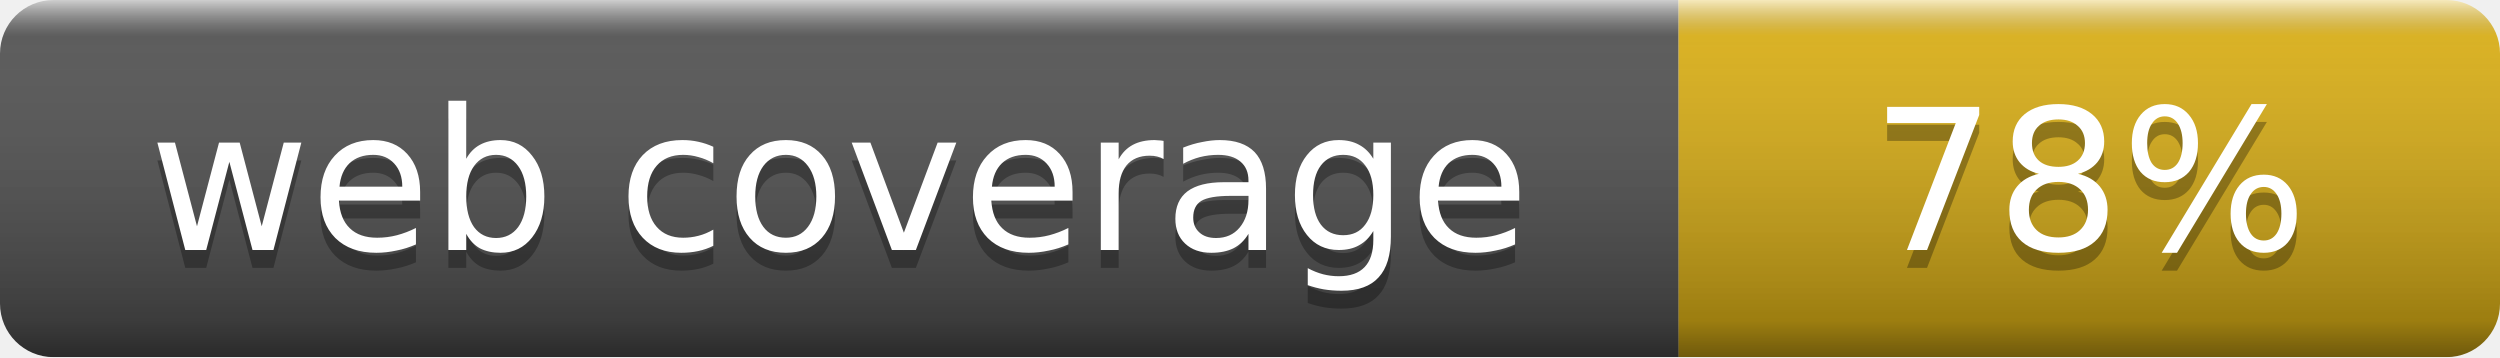
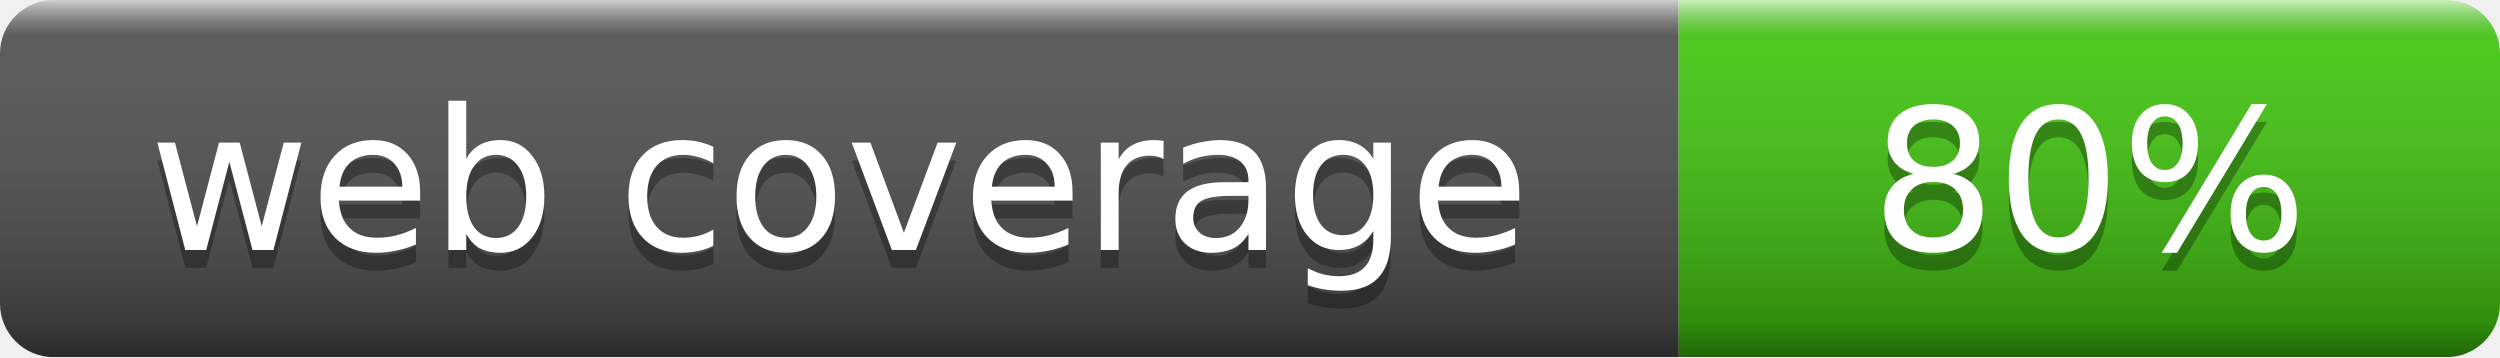
- <svg xmlns="http://www.w3.org/2000/svg" width="140" height="20" role="img" aria-label="web coverage: 78%">
+ <svg xmlns="http://www.w3.org/2000/svg" width="140" height="20" role="img" aria-label="web coverage: 80%">
  <linearGradient id="smooth" x2="0" y2="100%">
    <stop offset="0" stop-color="#fff" stop-opacity=".7" />
    <stop offset=".1" stop-color="#aaa" stop-opacity=".1" />
    <stop offset=".9" stop-opacity=".3" />
    <stop offset="1" stop-opacity=".5" />
  </linearGradient>
  <mask id="round">
    <rect width="140" height="20" rx="3" fill="#fff" />
  </mask>
  <g mask="url(#round)">
    <rect width="94" height="20" fill="#555" />
-     <rect x="94" width="46" height="20" fill="#dfb317" />
+     <rect x="94" width="46" height="20" fill="#4c1" />
    <rect width="140" height="20" fill="url(#smooth)" />
  </g>
  <g fill="#fff" text-anchor="middle" font-family="Verdana,Geneva,DejaVu Sans,sans-serif" font-size="11">
    <text x="47" y="15" fill="#010101" fill-opacity=".3">web coverage</text>
    <text x="47" y="14">web coverage</text>
-     <text x="117" y="15" fill="#010101" fill-opacity=".3">78%</text>
-     <text x="117" y="14">78%</text>
+     <text x="117" y="15" fill="#010101" fill-opacity=".3">80%</text>
+     <text x="117" y="14">80%</text>
  </g>
</svg>
